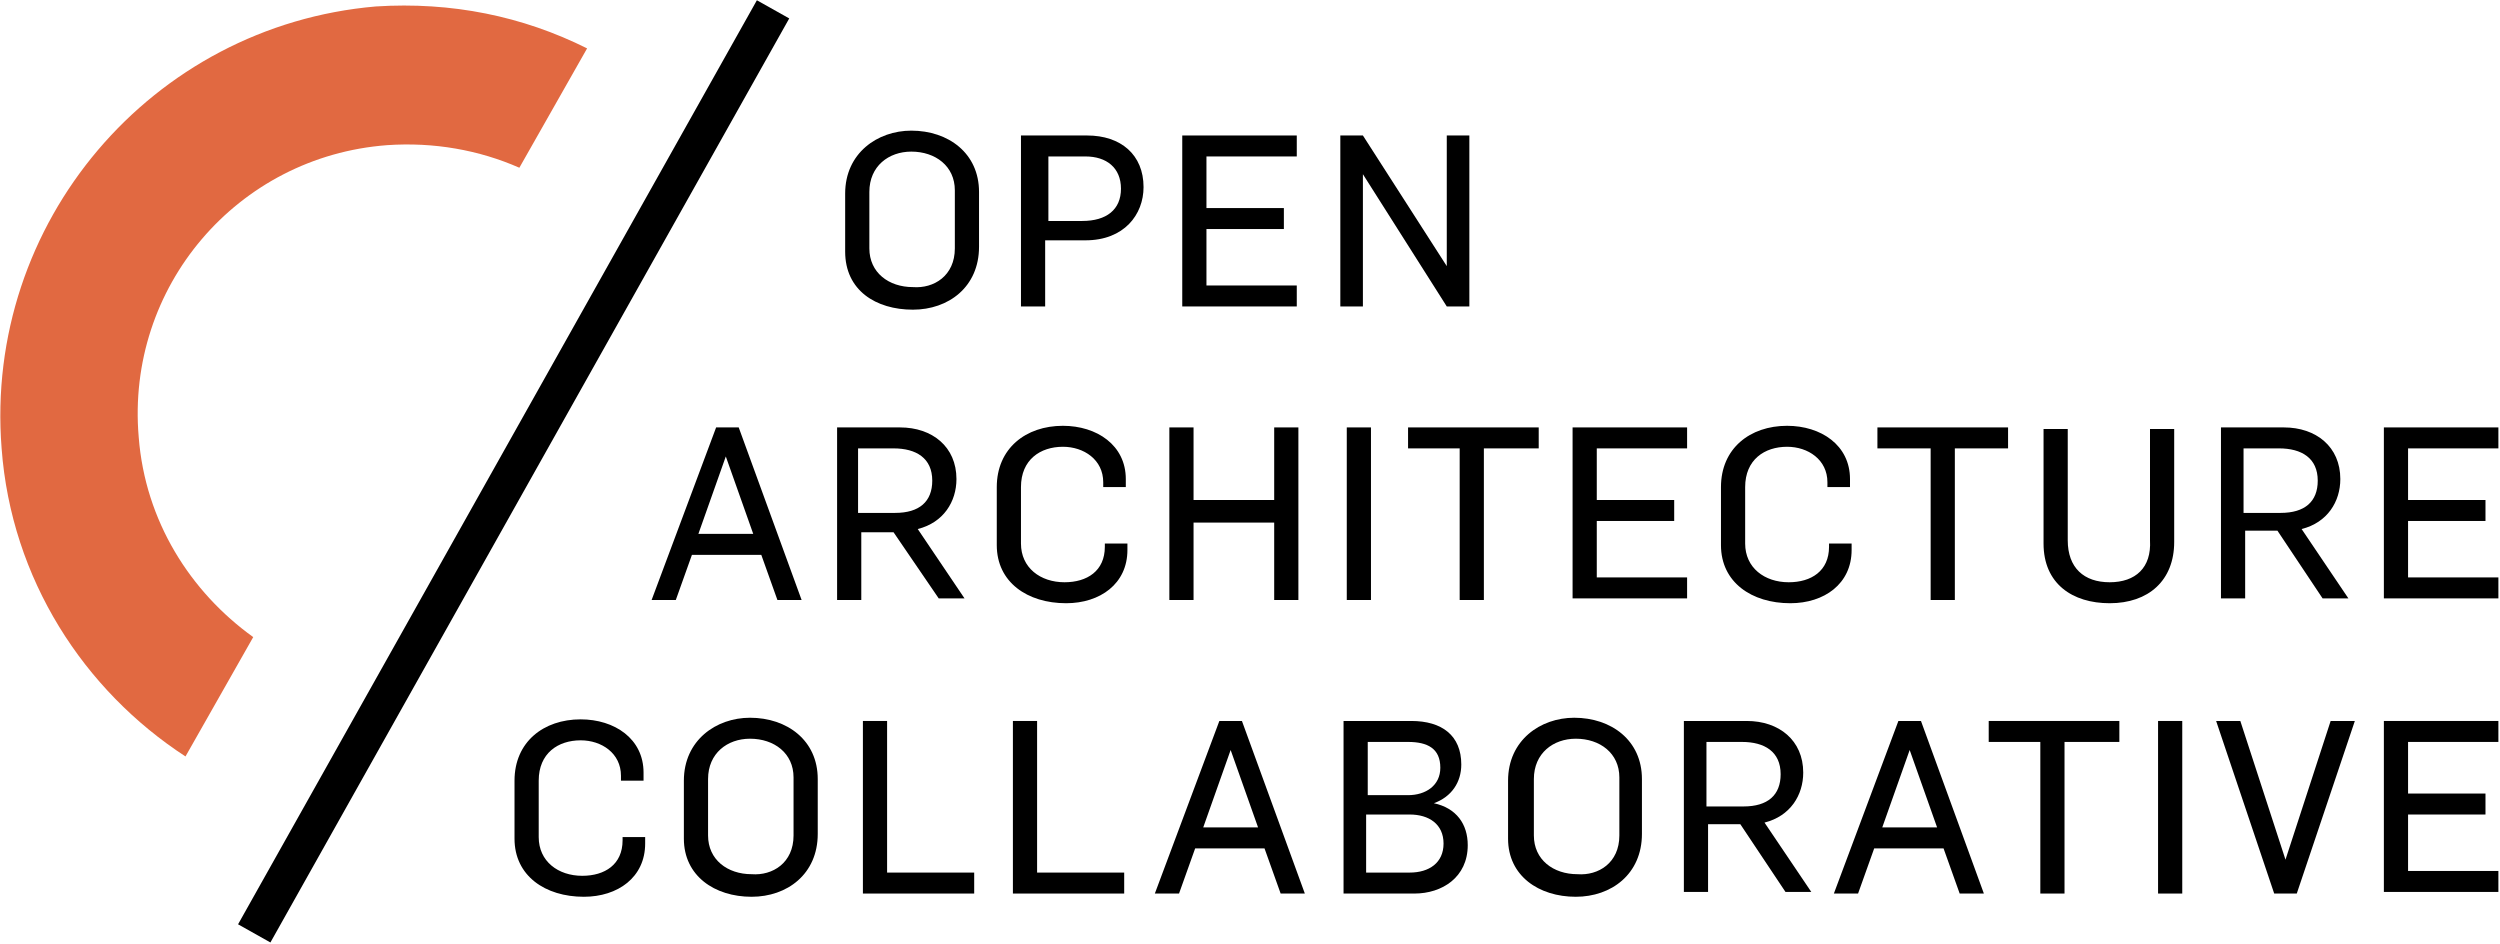
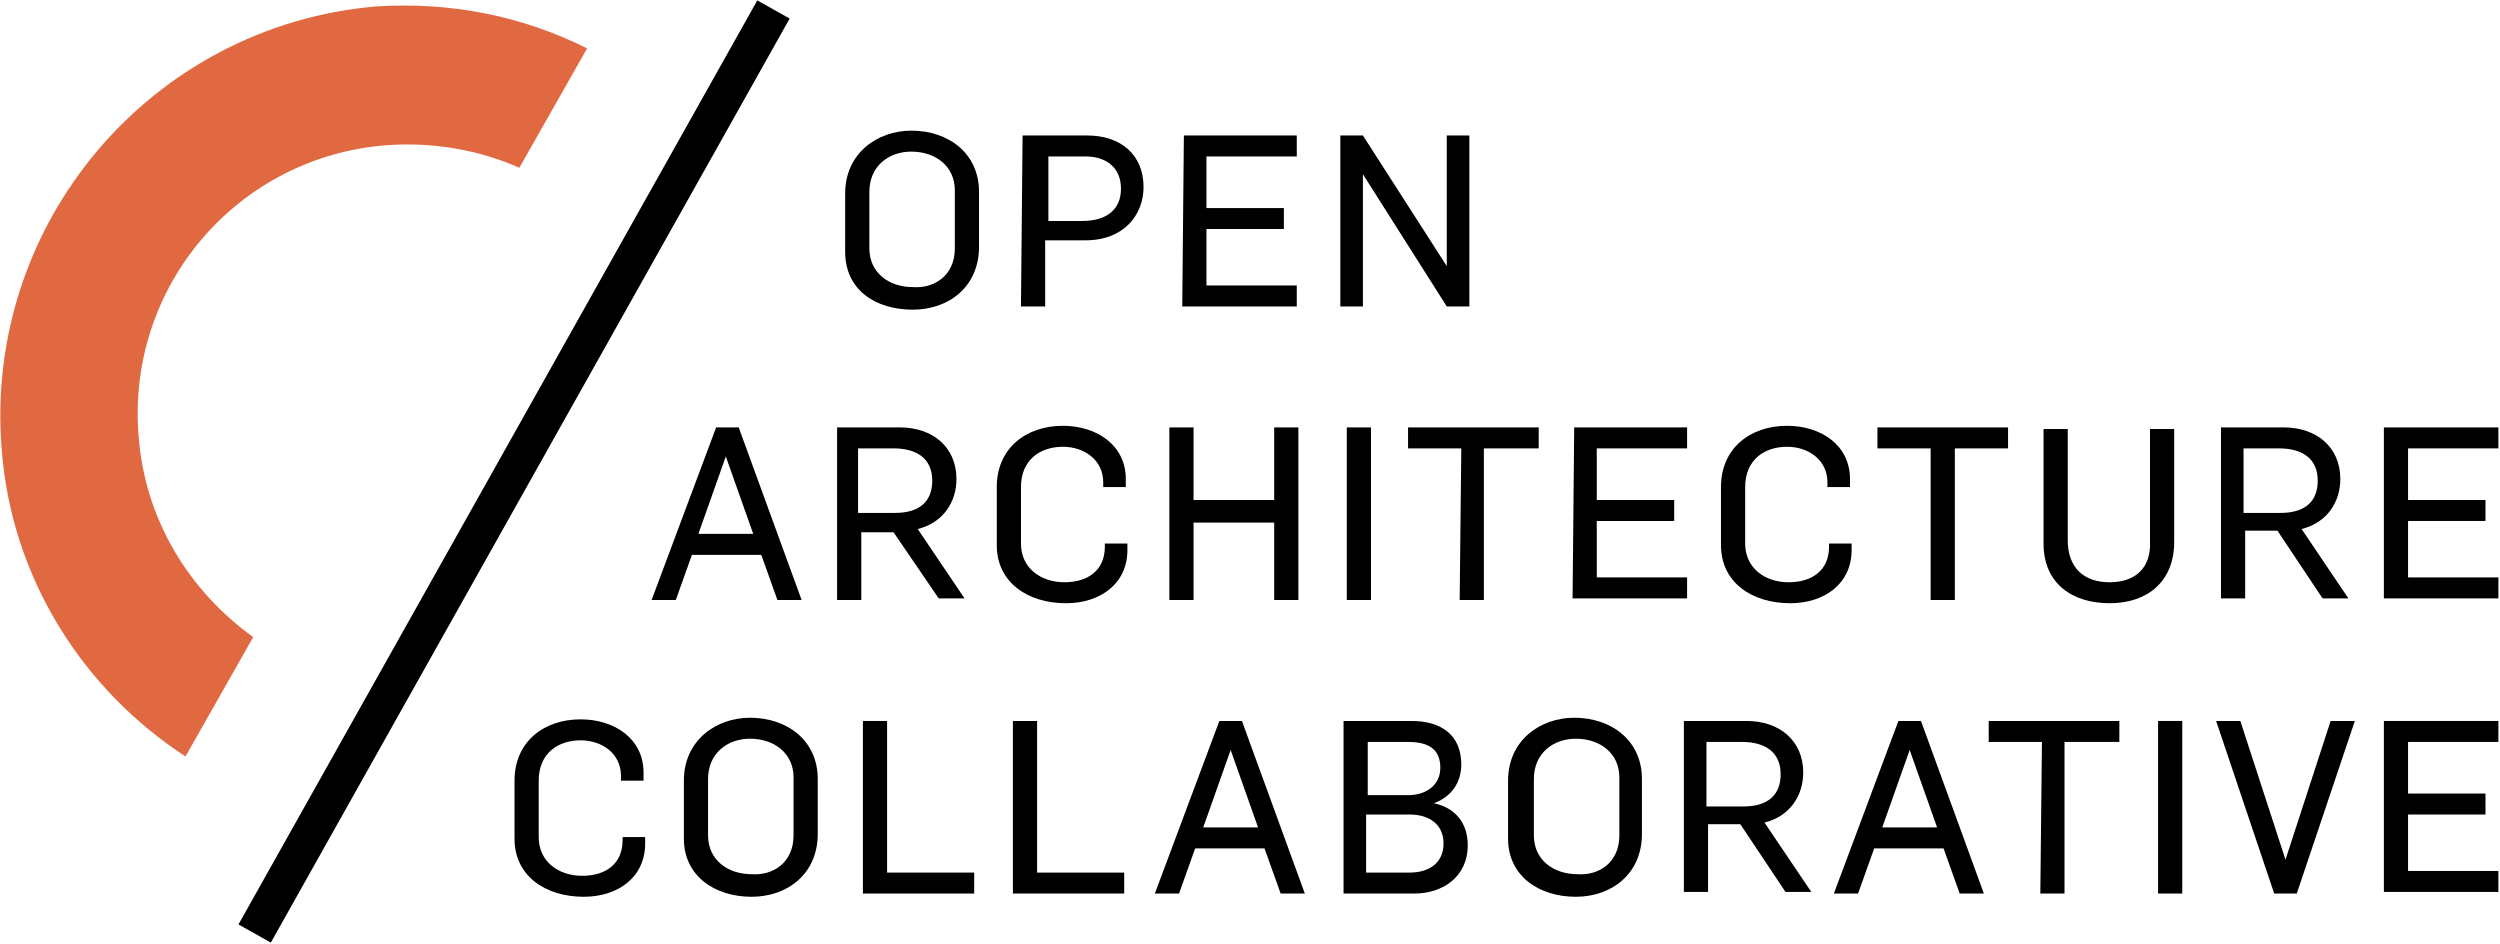
<svg xmlns="http://www.w3.org/2000/svg" version="1.1" id="Layer_1" x="0px" y="0px" viewBox="0 0 155 58.5" style="enable-background:new 0 0 155 58.5;" xml:space="preserve">
  <style type="text/css">
	.st0{fill:#E16941;}
</style>
  <g>
    <g>
-       <path d="M52.4,15.6v-3.6c0-2.5,2-3.9,4.1-3.9c2.3,0,4.2,1.4,4.2,3.8v3.4c0,2.5-1.9,3.9-4.1,3.9C54.3,19.2,52.4,18,52.4,15.6z     M59.2,15.4v-3.6c0-1.5-1.2-2.4-2.7-2.4c-1.4,0-2.6,0.9-2.6,2.5v3.5c0,1.5,1.2,2.4,2.7,2.4C57.9,17.9,59.2,17.1,59.2,15.4z" />
-       <path d="M63.4,8.4h4c2.1,0,3.5,1.2,3.5,3.2c0,1.7-1.2,3.3-3.6,3.3h-2.5V19h-1.5V8.4z M67.1,13.7c1.5,0,2.4-0.7,2.4-2    c0-1.3-0.9-2-2.2-2h-2.3v4H67.1z" />
-       <path d="M73.4,8.4h7v1.3h-5.6v3.2h4.8v1.3h-4.8v3.5h5.6V19h-7.1V8.4z" />
-       <path d="M83.1,8.4h1.4l5.2,8.1h0V8.4h1.4V19h-1.4l-5.2-8.2h0V19h-1.4V8.4z" />
+       <path d="M52.4,15.6V12c0-2.5,2-3.9,4.1-3.9c2.3,0,4.2,1.4,4.2,3.8v3.4c0,2.5-1.9,3.9-4.1,3.9C54.3,19.2,52.4,18,52.4,15.6z     M59.2,15.4v-3.6c0-1.5-1.2-2.4-2.7-2.4c-1.4,0-2.6,0.9-2.6,2.5v3.5c0,1.5,1.2,2.4,2.7,2.4C57.9,17.9,59.2,17.1,59.2,15.4z" />
+       <path d="M63.4,8.4h4c2.1,0,3.5,1.2,3.5,3.2c0,1.7-1.2,3.3-3.6,3.3h-2.5V19h-1.5L63.4,8.4L63.4,8.4z M67.1,13.7    c1.5,0,2.4-0.7,2.4-2s-0.9-2-2.2-2H65v4H67.1z" />
+       <path d="M73.4,8.4h7v1.3h-5.6v3.2h4.8v1.3h-4.8v3.5h5.6V19h-7.1L73.4,8.4L73.4,8.4z" />
+       <path d="M83.1,8.4h1.4l5.2,8.1l0,0V8.4h1.4V19h-1.4l-5.2-8.2l0,0V19h-1.4V8.4z" />
    </g>
    <g>
-       <path d="M44.4,26.5h1.4l3.9,10.7h-1.5l-1-2.8h-4.3l-1,2.8h-1.5L44.4,26.5z M46.7,33.1L45,28.3h0l-1.7,4.8H46.7z" />
+       <path d="M44.4,26.5h1.4l3.9,10.7h-1.5l-1-2.8h-4.3l-1,2.8h-1.5L44.4,26.5z M46.7,33.1L45,28.3l0,0l-1.7,4.8H46.7z" />
      <path d="M51.9,26.5h3.9c2,0,3.5,1.2,3.5,3.2c0,1.4-0.8,2.7-2.4,3.1l2.9,4.3h-1.6L55.4,33h-2v4.2h-1.5V26.5z M55.5,31.8    c1.5,0,2.3-0.7,2.3-2c0-1.4-1-2-2.4-2h-2.2v4H55.5z" />
      <path d="M61.8,33.8v-3.6c0-2.4,1.8-3.8,4.1-3.8c2.1,0,3.9,1.2,3.9,3.3v0.5h-1.4v-0.3c0-1.4-1.2-2.2-2.5-2.2    c-1.4,0-2.6,0.8-2.6,2.5v3.5c0,1.5,1.2,2.4,2.7,2.4c1.4,0,2.5-0.7,2.5-2.2v-0.2h1.4v0.4c0,2.1-1.7,3.3-3.8,3.3    C63.7,37.4,61.8,36.1,61.8,33.8z" />
-       <path d="M72.5,26.5h1.5v4.5h5v-4.5h1.5v10.7H79v-4.8h-5v4.8h-1.5V26.5z" />
-       <path d="M83.5,26.5h1.5v10.7h-1.5V26.5z" />
-       <path d="M90.6,27.8h-3.3v-1.3h8.1v1.3H92v9.4h-1.5V27.8z" />
-       <path d="M97.6,26.5h7v1.3h-5.6v3.2h4.8v1.3h-4.8v3.5h5.6v1.3h-7.1V26.5z" />
+       <path d="M72.5,26.5H74V31h5v-4.5h1.5v10.7H79v-4.8h-5v4.8h-1.5V26.5z" />
+       <path d="M83.5,26.5H85v10.7h-1.5V26.5z" />
+       <path d="M90.6,27.8h-3.3v-1.3h8.1v1.3H92v9.4h-1.5L90.6,27.8L90.6,27.8z" />
+       <path d="M97.6,26.5h7v1.3H99V31h4.8v1.3H99v3.5h5.6v1.3h-7.1L97.6,26.5L97.6,26.5z" />
      <path d="M106.7,33.8v-3.6c0-2.4,1.8-3.8,4.1-3.8c2.1,0,3.9,1.2,3.9,3.3v0.5h-1.4v-0.3c0-1.4-1.2-2.2-2.5-2.2    c-1.4,0-2.6,0.8-2.6,2.5v3.5c0,1.5,1.2,2.4,2.7,2.4c1.4,0,2.5-0.7,2.5-2.2v-0.2h1.4v0.4c0,2.1-1.7,3.3-3.8,3.3    C108.6,37.4,106.7,36.1,106.7,33.8z" />
-       <path d="M119.7,27.8h-3.3v-1.3h8.1v1.3h-3.3v9.4h-1.5V27.8z" />
-       <path d="M126.7,33.7v-7.1h1.5v6.9c0,1.7,1,2.6,2.6,2.6c1.6,0,2.6-0.9,2.5-2.6v-6.9h1.5v7c0,2.4-1.6,3.8-4,3.8    C128.5,37.4,126.7,36.2,126.7,33.7z" />
+       <path d="M119.7,27.8h-3.3v-1.3h8.1v1.3h-3.3v9.4h-1.5C119.7,37.2,119.7,27.8,119.7,27.8z" />
+       <path d="M126.7,33.7v-7.1h1.5v6.9c0,1.7,1,2.6,2.6,2.6s2.6-0.9,2.5-2.6v-6.9h1.5v7c0,2.4-1.6,3.8-4,3.8    C128.5,37.4,126.7,36.2,126.7,33.7z" />
      <path d="M137.7,26.5h3.9c2,0,3.5,1.2,3.5,3.2c0,1.4-0.8,2.7-2.4,3.1l2.9,4.3H144l-2.8-4.2h-2v4.2h-1.5V26.5z M141.4,31.8    c1.5,0,2.3-0.7,2.3-2c0-1.4-1-2-2.4-2h-2.2v4H141.4z" />
-       <path d="M147.9,26.5h7v1.3h-5.6v3.2h4.8v1.3h-4.8v3.5h5.6v1.3h-7.1V26.5z" />
+       <path d="M147.9,26.5h7v1.3h-5.6V31h4.8v1.3h-4.8v3.5h5.6v1.3h-7.1V26.5H147.9z" />
    </g>
    <g>
-       <path d="M31.9,52v-3.6c0-2.4,1.8-3.8,4.1-3.8c2.1,0,3.9,1.2,3.9,3.3v0.5h-1.4v-0.3c0-1.4-1.2-2.2-2.5-2.2c-1.4,0-2.6,0.8-2.6,2.5    v3.5c0,1.5,1.2,2.4,2.7,2.4c1.4,0,2.5-0.7,2.5-2.2v-0.2h1.4v0.4c0,2.1-1.7,3.3-3.8,3.3C33.8,55.6,31.9,54.3,31.9,52z" />
+       <path d="M31.9,52v-3.6c0-2.4,1.8-3.8,4.1-3.8c2.1,0,3.9,1.2,3.9,3.3v0.5h-1.4v-0.3c0-1.4-1.2-2.2-2.5-2.2c-1.4,0-2.6,0.8-2.6,2.5    v3.5c0,1.5,1.2,2.4,2.7,2.4c1.4,0,2.5-0.7,2.5-2.2v-0.2H40v0.4c0,2.1-1.7,3.3-3.8,3.3C33.8,55.6,31.9,54.3,31.9,52z" />
      <path d="M42.4,52v-3.6c0-2.5,2-3.9,4.1-3.9c2.3,0,4.2,1.4,4.2,3.8v3.4c0,2.5-1.9,3.9-4.1,3.9C44.3,55.6,42.4,54.3,42.4,52z     M49.2,51.8v-3.6c0-1.5-1.2-2.4-2.7-2.4c-1.4,0-2.6,0.9-2.6,2.5v3.5c0,1.5,1.2,2.4,2.7,2.4C47.9,54.3,49.2,53.5,49.2,51.8z" />
      <path d="M53.5,44.7H55v9.4h5.4v1.3h-6.9V44.7z" />
-       <path d="M62.8,44.7h1.5v9.4h5.4v1.3h-6.9V44.7z" />
-       <path d="M75.6,44.7H77l3.9,10.7h-1.5l-1-2.8h-4.3l-1,2.8h-1.5L75.6,44.7z M78,51.3l-1.7-4.8h0l-1.7,4.8H78z" />
-       <path d="M83.3,44.7h4.2c1.9,0,3.1,0.9,3.1,2.7c0,1.1-0.6,2-1.7,2.4v0c1.4,0.3,2.1,1.3,2.1,2.6c0,2-1.6,3-3.3,3h-4.4V44.7z     M87.3,49.3c1.1,0,2-0.6,2-1.7c0-1.2-0.8-1.6-2-1.6h-2.5v3.3H87.3z M87.4,54.1c1.2,0,2.1-0.6,2.1-1.8s-0.9-1.8-2.1-1.8h-2.7v3.6    H87.4z" />
+       <path d="M62.8,44.7h1.5v9.4h5.4v1.3h-6.9C62.8,55.4,62.8,44.7,62.8,44.7z" />
+       <path d="M75.6,44.7H77l3.9,10.7h-1.5l-1-2.8h-4.3l-1,2.8h-1.5L75.6,44.7z M78,51.3l-1.7-4.8l0,0l-1.7,4.8H78z" />
+       <path d="M83.3,44.7h4.2c1.9,0,3.1,0.9,3.1,2.7c0,1.1-0.6,2-1.7,2.4l0,0c1.4,0.3,2.1,1.3,2.1,2.6c0,2-1.6,3-3.3,3h-4.4    C83.3,55.4,83.3,44.7,83.3,44.7z M87.3,49.3c1.1,0,2-0.6,2-1.7c0-1.2-0.8-1.6-2-1.6h-2.5v3.3H87.3z M87.4,54.1    c1.2,0,2.1-0.6,2.1-1.8s-0.9-1.8-2.1-1.8h-2.7v3.6H87.4z" />
      <path d="M93.5,52v-3.6c0-2.5,2-3.9,4.1-3.9c2.3,0,4.2,1.4,4.2,3.8v3.4c0,2.5-1.9,3.9-4.1,3.9C95.4,55.6,93.5,54.3,93.5,52z     M100.4,51.8v-3.6c0-1.5-1.2-2.4-2.7-2.4c-1.4,0-2.6,0.9-2.6,2.5v3.5c0,1.5,1.2,2.4,2.7,2.4C99.1,54.3,100.4,53.5,100.4,51.8z" />
      <path d="M104.4,44.7h3.9c2,0,3.5,1.2,3.5,3.2c0,1.4-0.8,2.7-2.4,3.1l2.9,4.3h-1.6l-2.8-4.2h-2v4.2h-1.5V44.7z M108.1,50    c1.5,0,2.3-0.7,2.3-2c0-1.4-1-2-2.4-2h-2.2v4H108.1z" />
-       <path d="M117.7,44.7h1.4l3.9,10.7h-1.5l-1-2.8h-4.3l-1,2.8h-1.5L117.7,44.7z M120.1,51.3l-1.7-4.8h0l-1.7,4.8H120.1z" />
-       <path d="M126.6,46h-3.3v-1.3h8.1V46H128v9.4h-1.5V46z" />
+       <path d="M117.7,44.7h1.4l3.9,10.7h-1.5l-1-2.8h-4.3l-1,2.8h-1.5L117.7,44.7z M120.1,51.3l-1.7-4.8l0,0l-1.7,4.8H120.1z" />
+       <path d="M126.6,46h-3.3v-1.3h8.1V46H128v9.4h-1.5L126.6,46L126.6,46z" />
      <path d="M133.8,44.7h1.5v10.7h-1.5V44.7z" />
-       <path d="M137.4,44.7h1.5l2.8,8.6h0l2.8-8.6h1.5l-3.6,10.7h-1.4L137.4,44.7z" />
-       <path d="M147.9,44.7h7V46h-5.6v3.2h4.8v1.3h-4.8v3.5h5.6v1.3h-7.1V44.7z" />
+       <path d="M137.4,44.7h1.5l2.8,8.6l0,0l2.8-8.6h1.5l-3.6,10.7H141L137.4,44.7z" />
+       <path d="M147.9,44.7h7V46h-5.6v3.2h4.8v1.3h-4.8V54h5.6v1.3h-7.1V44.7H147.9z" />
    </g>
-     <path class="st0" d="M11.5,46.9l4.2-7.4c-3.9-2.8-6.7-7.2-7.1-12.4C7.8,17.8,14.7,9.7,24,9c2.9-0.2,5.7,0.3,8.2,1.4l4.2-7.4   C32.4,1,28,0.1,23.3,0.4C9.4,1.6-1,13.8,0.1,27.8C0.7,35.9,5.2,42.8,11.5,46.9z" />
-     <rect x="30.7" y="-3.6" transform="matrix(0.872 0.4896 -0.4896 0.872 18.3939 -11.875)" width="2.3" height="65.7" />
+     <path class="st0" d="M11.5,46.9l4.2-7.4c-3.9-2.8-6.7-7.2-7.1-12.4C7.8,17.8,14.7,9.7,24,9c2.9-0.2,5.7,0.3,8.2,1.4L36.4,3   c-4-2-8.4-2.9-13.1-2.6C9.4,1.6-1,13.8,0.1,27.8C0.7,35.9,5.2,42.8,11.5,46.9z" />
+     <rect x="-1" y="28.1" transform="matrix(0.4896 -0.872 0.872 0.4896 -9.2277 42.6857)" width="65.7" height="2.3" />
  </g>
</svg>
